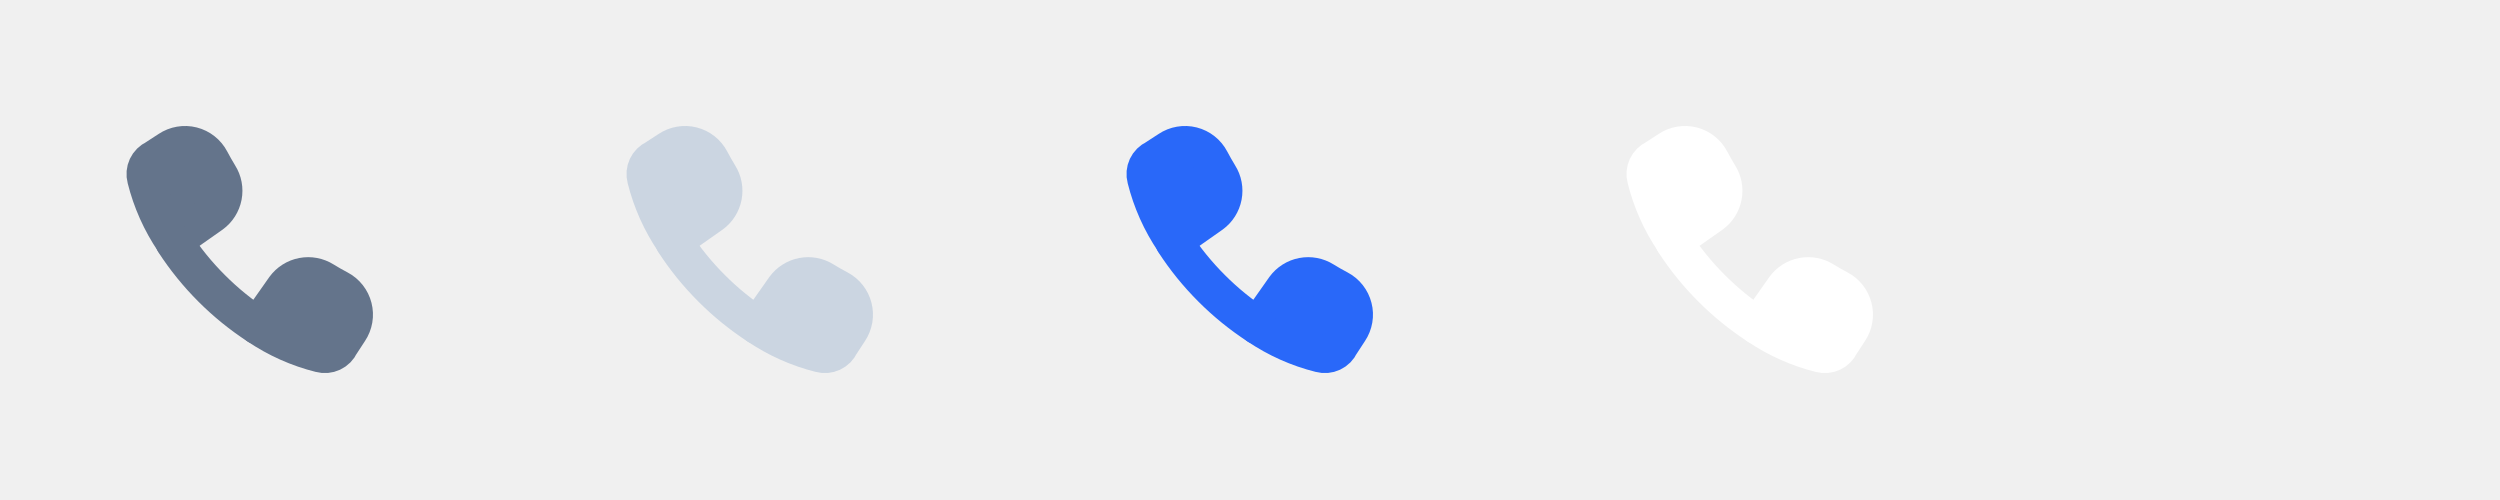
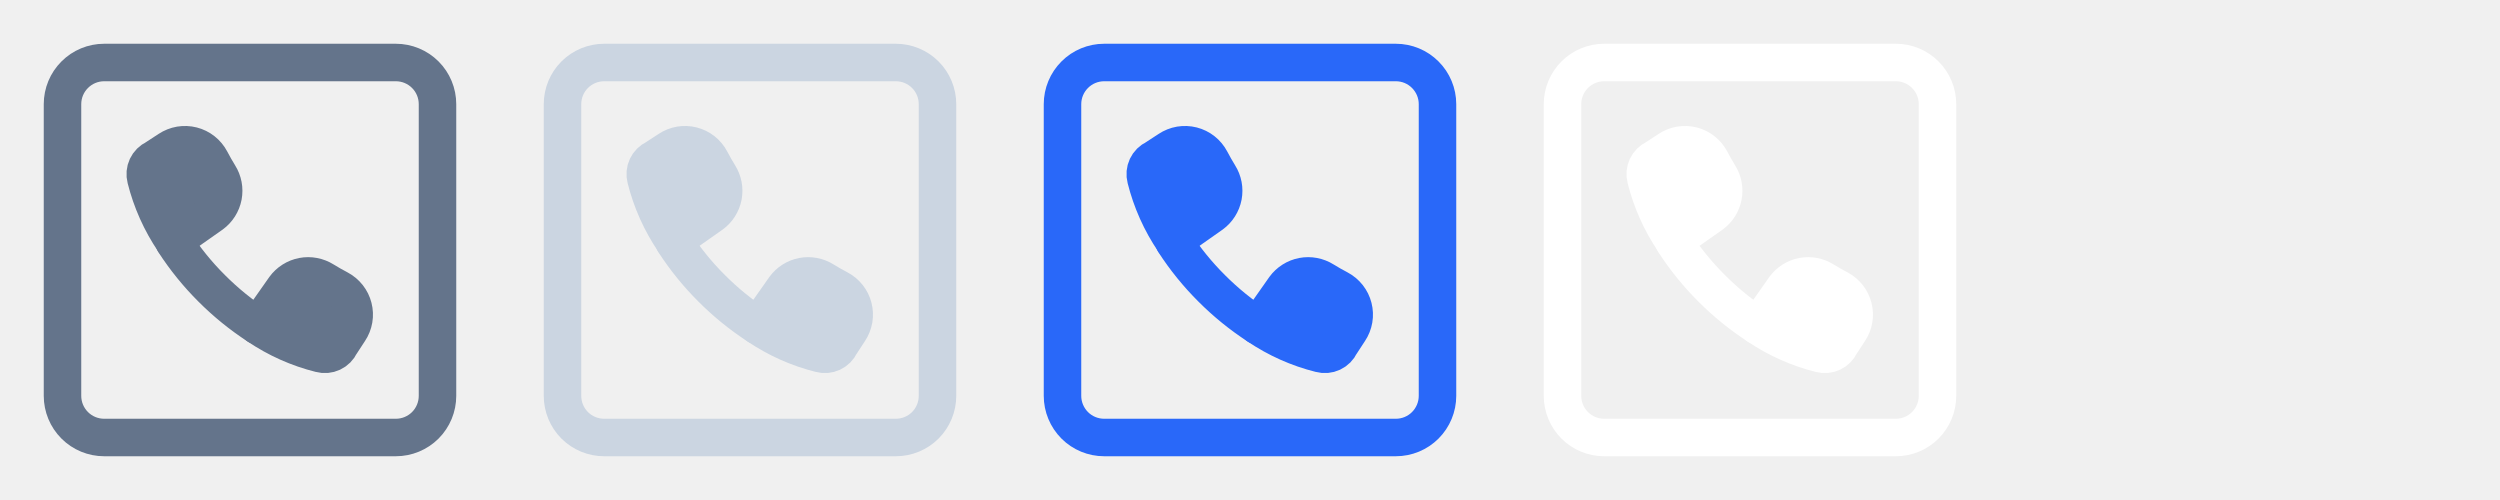
<svg xmlns="http://www.w3.org/2000/svg" width="80" height="16" viewBox="0 0 80 16" fill="none">
  <g clip-path="url(#clip0_944_20203)">
-     <path d="M4.667 5.713C4.845 6.427 5.147 7.104 5.56 7.713L6.773 6.86C6.965 6.721 7.096 6.514 7.141 6.281C7.186 6.048 7.14 5.807 7.013 5.607C6.92 5.453 6.827 5.293 6.74 5.127C6.68 5.012 6.596 4.911 6.494 4.831C6.392 4.75 6.275 4.692 6.149 4.66C6.023 4.628 5.892 4.623 5.764 4.645C5.637 4.666 5.515 4.715 5.407 4.787L4.967 5.073C4.849 5.127 4.754 5.221 4.699 5.338C4.644 5.456 4.633 5.588 4.667 5.713Z" fill="#64748B" />
-     <path d="M10.893 11.02L11.18 10.58C11.252 10.472 11.3 10.35 11.322 10.222C11.344 10.094 11.338 9.963 11.306 9.838C11.274 9.712 11.216 9.595 11.136 9.493C11.056 9.391 10.955 9.307 10.84 9.247C10.673 9.16 10.513 9.067 10.36 8.973C10.16 8.847 9.919 8.801 9.686 8.846C9.453 8.89 9.246 9.022 9.107 9.213L8.253 10.427C8.863 10.839 9.539 11.142 10.253 11.32C10.378 11.354 10.511 11.342 10.628 11.287C10.745 11.232 10.839 11.138 10.893 11.02Z" fill="#64748B" />
-     <path d="M4.667 5.713C4.845 6.427 5.147 7.104 5.56 7.713L6.773 6.86C6.965 6.721 7.096 6.514 7.141 6.281C7.186 6.048 7.14 5.807 7.013 5.607C6.92 5.453 6.827 5.293 6.74 5.127C6.68 5.012 6.596 4.911 6.494 4.831C6.392 4.75 6.275 4.692 6.149 4.66C6.023 4.628 5.892 4.623 5.764 4.645C5.637 4.666 5.515 4.715 5.407 4.787L4.967 5.073C4.849 5.127 4.754 5.221 4.699 5.338C4.644 5.456 4.633 5.588 4.667 5.713Z" stroke="#64748B" stroke-width="1.2" stroke-linecap="round" stroke-linejoin="round" />
-     <path d="M10.893 11.02L11.18 10.58C11.252 10.472 11.3 10.35 11.322 10.222C11.344 10.094 11.338 9.963 11.306 9.838C11.274 9.712 11.216 9.595 11.136 9.493C11.056 9.391 10.955 9.307 10.84 9.247C10.673 9.16 10.513 9.067 10.36 8.973C10.16 8.847 9.919 8.801 9.686 8.846C9.453 8.89 9.246 9.022 9.107 9.213L8.253 10.427C8.863 10.839 9.539 11.142 10.253 11.32C10.378 11.354 10.511 11.342 10.628 11.287C10.745 11.232 10.839 11.138 10.893 11.02Z" stroke="#64748B" stroke-width="1.2" stroke-linecap="round" stroke-linejoin="round" />
-     <path d="M8.253 10.427C7.719 10.08 7.223 9.678 6.773 9.227C6.322 8.777 5.92 8.281 5.573 7.747" stroke="#64748B" stroke-width="1.2" stroke-linecap="round" stroke-linejoin="round" />
+     <path d="M3.333 14H12.667C13.02 14 13.359 13.86 13.61 13.61C13.86 13.359 14 13.02 14 12.667V3.333C14 2.98 13.86 2.641 13.61 2.391C13.359 2.14 13.02 2 12.667 2H3.333C2.98 2 2.641 2.14 2.391 2.391C2.14 2.641 2 2.98 2 3.333V12.667C2 13.02 2.14 13.359 2.391 13.61C2.641 13.86 2.98 14 3.333 14Z" stroke="#64748B" stroke-width="1.2" stroke-linecap="round" stroke-linejoin="round" />
+     <path d="M4.666 5.713C4.845 6.427 5.147 7.104 5.56 7.713L6.773 6.86C6.965 6.72 7.096 6.513 7.141 6.281C7.185 6.048 7.14 5.807 7.013 5.606C6.92 5.453 6.826 5.293 6.74 5.126C6.679 5.012 6.596 4.911 6.494 4.831C6.392 4.75 6.274 4.692 6.149 4.66C6.023 4.628 5.892 4.623 5.764 4.644C5.636 4.666 5.514 4.715 5.406 4.786L4.966 5.073C4.849 5.127 4.754 5.221 4.699 5.338C4.644 5.455 4.633 5.588 4.666 5.713Z" fill="#64748B" />
+     <path d="M10.893 11.02L11.18 10.58C11.252 10.472 11.3 10.35 11.322 10.222C11.344 10.094 11.338 9.963 11.306 9.838C11.274 9.712 11.216 9.594 11.136 9.493C11.055 9.391 10.955 9.307 10.84 9.246C10.673 9.16 10.513 9.066 10.36 8.973C10.159 8.847 9.918 8.801 9.686 8.845C9.453 8.89 9.246 9.021 9.106 9.213L8.253 10.427C8.862 10.839 9.539 11.142 10.253 11.32C10.378 11.354 10.511 11.342 10.628 11.287C10.745 11.232 10.839 11.137 10.893 11.02Z" fill="#64748B" />
+     <path d="M4.666 5.713C4.845 6.427 5.147 7.104 5.56 7.713L6.773 6.86C6.965 6.72 7.096 6.513 7.141 6.281C7.185 6.048 7.14 5.807 7.013 5.606C6.92 5.453 6.826 5.293 6.74 5.126C6.679 5.012 6.596 4.911 6.494 4.831C6.392 4.75 6.274 4.692 6.149 4.66C6.023 4.628 5.892 4.623 5.764 4.644C5.636 4.666 5.514 4.715 5.406 4.786L4.966 5.073C4.849 5.127 4.754 5.221 4.699 5.338C4.644 5.455 4.633 5.588 4.666 5.713Z" stroke="#64748B" stroke-width="1.2" stroke-linecap="round" stroke-linejoin="round" />
+     <path d="M10.893 11.02L11.18 10.58C11.252 10.472 11.3 10.35 11.322 10.222C11.344 10.094 11.338 9.963 11.306 9.838C11.274 9.712 11.216 9.594 11.136 9.493C11.055 9.391 10.955 9.307 10.84 9.246C10.673 9.16 10.513 9.066 10.36 8.973C10.159 8.847 9.918 8.801 9.686 8.845C9.453 8.89 9.246 9.021 9.106 9.213L8.253 10.427C8.862 10.839 9.539 11.142 10.253 11.32C10.378 11.354 10.511 11.342 10.628 11.287C10.745 11.232 10.839 11.137 10.893 11.02Z" stroke="#64748B" stroke-width="1.2" stroke-linecap="round" stroke-linejoin="round" />
+     <path d="M8.254 10.427C7.72 10.081 7.224 9.678 6.774 9.227C6.323 8.778 5.921 8.282 5.574 7.747" stroke="#64748B" stroke-width="1.2" stroke-linecap="round" stroke-linejoin="round" />
  </g>
  <g clip-path="url(#clip1_944_20203)">
-     <path d="M20.667 5.713C20.845 6.427 21.147 7.104 21.56 7.713L22.773 6.86C22.965 6.721 23.096 6.514 23.141 6.281C23.186 6.048 23.14 5.807 23.013 5.607C22.92 5.453 22.827 5.293 22.74 5.127C22.68 5.012 22.596 4.911 22.494 4.831C22.392 4.75 22.275 4.692 22.149 4.66C22.023 4.628 21.892 4.623 21.764 4.645C21.637 4.666 21.515 4.715 21.407 4.787L20.967 5.073C20.849 5.127 20.754 5.221 20.699 5.338C20.644 5.456 20.633 5.588 20.667 5.713Z" fill="#CBD5E1" />
-     <path d="M26.893 11.02L27.18 10.58C27.252 10.472 27.3 10.35 27.322 10.222C27.344 10.094 27.338 9.963 27.306 9.838C27.274 9.712 27.216 9.595 27.136 9.493C27.056 9.391 26.955 9.307 26.84 9.247C26.673 9.16 26.513 9.067 26.36 8.973C26.16 8.847 25.919 8.801 25.686 8.846C25.453 8.89 25.246 9.022 25.107 9.213L24.253 10.427C24.863 10.839 25.54 11.142 26.253 11.32C26.378 11.354 26.511 11.342 26.628 11.287C26.745 11.232 26.839 11.138 26.893 11.02Z" fill="#CBD5E1" />
-     <path d="M20.667 5.713C20.845 6.427 21.147 7.104 21.56 7.713L22.773 6.86C22.965 6.721 23.096 6.514 23.141 6.281C23.186 6.048 23.14 5.807 23.013 5.607C22.92 5.453 22.827 5.293 22.74 5.127C22.68 5.012 22.596 4.911 22.494 4.831C22.392 4.75 22.275 4.692 22.149 4.66C22.023 4.628 21.892 4.623 21.764 4.645C21.637 4.666 21.515 4.715 21.407 4.787L20.967 5.073C20.849 5.127 20.754 5.221 20.699 5.338C20.644 5.456 20.633 5.588 20.667 5.713Z" stroke="#CBD5E1" stroke-width="1.2" stroke-linecap="round" stroke-linejoin="round" />
-     <path d="M26.893 11.02L27.18 10.58C27.252 10.472 27.3 10.35 27.322 10.222C27.344 10.094 27.338 9.963 27.306 9.838C27.274 9.712 27.216 9.595 27.136 9.493C27.056 9.391 26.955 9.307 26.84 9.247C26.673 9.16 26.513 9.067 26.36 8.973C26.16 8.847 25.919 8.801 25.686 8.846C25.453 8.89 25.246 9.022 25.107 9.213L24.253 10.427C24.863 10.839 25.54 11.142 26.253 11.32C26.378 11.354 26.511 11.342 26.628 11.287C26.745 11.232 26.839 11.138 26.893 11.02Z" stroke="#CBD5E1" stroke-width="1.2" stroke-linecap="round" stroke-linejoin="round" />
-     <path d="M24.253 10.427C23.719 10.08 23.223 9.678 22.773 9.227C22.322 8.777 21.919 8.281 21.573 7.747" stroke="#CBD5E1" stroke-width="1.2" stroke-linecap="round" stroke-linejoin="round" />
+     <path d="M19.333 14H28.667C29.02 14 29.359 13.86 29.61 13.61C29.86 13.359 30 13.02 30 12.667V3.333C30 2.98 29.86 2.641 29.61 2.391C29.359 2.14 29.02 2 28.667 2H19.333C18.98 2 18.641 2.14 18.39 2.391C18.14 2.641 18 2.98 18 3.333V12.667C18 13.02 18.14 13.359 18.39 13.61C18.641 13.86 18.98 14 19.333 14Z" stroke="#CBD5E1" stroke-width="1.2" stroke-linecap="round" stroke-linejoin="round" />
+     <path d="M20.666 5.713C20.845 6.427 21.147 7.104 21.56 7.713L22.773 6.86C22.965 6.72 23.096 6.513 23.141 6.281C23.185 6.048 23.14 5.807 23.013 5.606C22.92 5.453 22.826 5.293 22.74 5.126C22.679 5.012 22.596 4.911 22.494 4.831C22.392 4.75 22.274 4.692 22.149 4.66C22.023 4.628 21.892 4.623 21.764 4.644C21.636 4.666 21.515 4.715 21.407 4.786L20.966 5.073C20.849 5.127 20.754 5.221 20.699 5.338C20.644 5.455 20.633 5.588 20.666 5.713Z" fill="#CBD5E1" />
+     <path d="M26.893 11.02L27.18 10.58C27.252 10.472 27.3 10.35 27.322 10.222C27.344 10.094 27.338 9.963 27.306 9.838C27.274 9.712 27.216 9.594 27.136 9.493C27.055 9.391 26.955 9.307 26.84 9.246C26.673 9.16 26.513 9.066 26.36 8.973C26.16 8.847 25.919 8.801 25.686 8.845C25.453 8.89 25.246 9.021 25.107 9.213L24.253 10.427C24.862 10.839 25.539 11.142 26.253 11.32C26.378 11.354 26.511 11.342 26.628 11.287C26.745 11.232 26.839 11.137 26.893 11.02Z" fill="#CBD5E1" />
+     <path d="M20.666 5.713C20.845 6.427 21.147 7.104 21.56 7.713L22.773 6.86C22.965 6.72 23.096 6.513 23.141 6.281C23.185 6.048 23.14 5.807 23.013 5.606C22.92 5.453 22.826 5.293 22.74 5.126C22.679 5.012 22.596 4.911 22.494 4.831C22.392 4.75 22.274 4.692 22.149 4.66C22.023 4.628 21.892 4.623 21.764 4.644C21.636 4.666 21.515 4.715 21.407 4.786L20.966 5.073C20.849 5.127 20.754 5.221 20.699 5.338C20.644 5.455 20.633 5.588 20.666 5.713Z" stroke="#CBD5E1" stroke-width="1.2" stroke-linecap="round" stroke-linejoin="round" />
+     <path d="M26.893 11.02L27.18 10.58C27.252 10.472 27.3 10.35 27.322 10.222C27.344 10.094 27.338 9.963 27.306 9.838C27.274 9.712 27.216 9.594 27.136 9.493C27.055 9.391 26.955 9.307 26.84 9.246C26.673 9.16 26.513 9.066 26.36 8.973C26.16 8.847 25.919 8.801 25.686 8.845C25.453 8.89 25.246 9.021 25.107 9.213L24.253 10.427C24.862 10.839 25.539 11.142 26.253 11.32C26.378 11.354 26.511 11.342 26.628 11.287C26.745 11.232 26.839 11.137 26.893 11.02Z" stroke="#CBD5E1" stroke-width="1.2" stroke-linecap="round" stroke-linejoin="round" />
+     <path d="M24.254 10.427C23.72 10.081 23.224 9.678 22.774 9.227C22.323 8.778 21.921 8.282 21.574 7.747" stroke="#CBD5E1" stroke-width="1.2" stroke-linecap="round" stroke-linejoin="round" />
  </g>
  <g clip-path="url(#clip2_944_20203)">
-     <path d="M36.667 5.713C36.845 6.427 37.147 7.104 37.56 7.713L38.773 6.86C38.965 6.721 39.096 6.514 39.141 6.281C39.186 6.048 39.14 5.807 39.013 5.607C38.92 5.453 38.827 5.293 38.74 5.127C38.68 5.012 38.596 4.911 38.494 4.831C38.392 4.75 38.275 4.692 38.149 4.66C38.023 4.628 37.892 4.623 37.764 4.645C37.636 4.666 37.515 4.715 37.407 4.787L36.967 5.073C36.849 5.127 36.754 5.221 36.699 5.338C36.644 5.456 36.633 5.588 36.667 5.713Z" fill="#2968F9" />
-     <path d="M42.893 11.02L43.18 10.58C43.252 10.472 43.3 10.35 43.322 10.222C43.344 10.094 43.339 9.963 43.306 9.838C43.274 9.712 43.216 9.595 43.136 9.493C43.056 9.391 42.955 9.307 42.84 9.247C42.673 9.16 42.513 9.067 42.36 8.973C42.16 8.847 41.919 8.801 41.686 8.846C41.453 8.89 41.246 9.022 41.107 9.213L40.253 10.427C40.862 10.839 41.539 11.142 42.253 11.32C42.378 11.354 42.511 11.342 42.628 11.287C42.745 11.232 42.839 11.138 42.893 11.02Z" fill="#2968F9" />
-     <path d="M36.667 5.713C36.845 6.427 37.147 7.104 37.56 7.713L38.773 6.86C38.965 6.721 39.096 6.514 39.141 6.281C39.186 6.048 39.14 5.807 39.013 5.607C38.92 5.453 38.827 5.293 38.74 5.127C38.68 5.012 38.596 4.911 38.494 4.831C38.392 4.75 38.275 4.692 38.149 4.66C38.023 4.628 37.892 4.623 37.764 4.645C37.636 4.666 37.515 4.715 37.407 4.787L36.967 5.073C36.849 5.127 36.754 5.221 36.699 5.338C36.644 5.456 36.633 5.588 36.667 5.713Z" stroke="#2968F9" stroke-width="1.2" stroke-linecap="round" stroke-linejoin="round" />
-     <path d="M42.893 11.02L43.18 10.58C43.252 10.472 43.3 10.35 43.322 10.222C43.344 10.094 43.339 9.963 43.306 9.838C43.274 9.712 43.216 9.595 43.136 9.493C43.056 9.391 42.955 9.307 42.84 9.247C42.673 9.16 42.513 9.067 42.36 8.973C42.16 8.847 41.919 8.801 41.686 8.846C41.453 8.89 41.246 9.022 41.107 9.213L40.253 10.427C40.862 10.839 41.539 11.142 42.253 11.32C42.378 11.354 42.511 11.342 42.628 11.287C42.745 11.232 42.839 11.138 42.893 11.02Z" stroke="#2968F9" stroke-width="1.2" stroke-linecap="round" stroke-linejoin="round" />
-     <path d="M40.253 10.427C39.719 10.08 39.223 9.678 38.773 9.227C38.322 8.777 37.919 8.281 37.573 7.747" stroke="#2968F9" stroke-width="1.2" stroke-linecap="round" stroke-linejoin="round" />
+     <path d="M35.333 14H44.667C45.02 14 45.359 13.86 45.609 13.61C45.859 13.359 46 13.02 46 12.667V3.333C46 2.98 45.859 2.641 45.609 2.391C45.359 2.14 45.02 2 44.667 2H35.333C34.98 2 34.641 2.14 34.391 2.391C34.141 2.641 34 2.98 34 3.333V12.667C34 13.02 34.141 13.359 34.391 13.61C34.641 13.86 34.98 14 35.333 14Z" stroke="#2968F9" stroke-width="1.2" stroke-linecap="round" stroke-linejoin="round" />
+     <path d="M36.666 5.713C36.845 6.427 37.147 7.104 37.56 7.713L38.773 6.86C38.965 6.72 39.096 6.513 39.141 6.281C39.185 6.048 39.14 5.807 39.013 5.606C38.92 5.453 38.827 5.293 38.74 5.126C38.679 5.012 38.596 4.911 38.494 4.831C38.392 4.75 38.274 4.692 38.149 4.66C38.023 4.628 37.892 4.623 37.764 4.644C37.636 4.666 37.514 4.715 37.407 4.786L36.967 5.073C36.849 5.127 36.754 5.221 36.699 5.338C36.644 5.455 36.633 5.588 36.666 5.713Z" fill="#2968F9" />
+     <path d="M42.893 11.02L43.18 10.58C43.252 10.472 43.3 10.35 43.322 10.222C43.344 10.094 43.338 9.963 43.306 9.838C43.274 9.712 43.216 9.594 43.136 9.493C43.055 9.391 42.955 9.307 42.84 9.246C42.673 9.16 42.513 9.066 42.36 8.973C42.16 8.847 41.919 8.801 41.686 8.845C41.453 8.89 41.246 9.021 41.106 9.213L40.253 10.427C40.862 10.839 41.539 11.142 42.253 11.32C42.378 11.354 42.511 11.342 42.628 11.287C42.745 11.232 42.839 11.137 42.893 11.02Z" fill="#2968F9" />
+     <path d="M36.666 5.713C36.845 6.427 37.147 7.104 37.56 7.713L38.773 6.86C38.965 6.72 39.096 6.513 39.141 6.281C39.185 6.048 39.14 5.807 39.013 5.606C38.92 5.453 38.827 5.293 38.74 5.126C38.679 5.012 38.596 4.911 38.494 4.831C38.392 4.75 38.274 4.692 38.149 4.66C38.023 4.628 37.892 4.623 37.764 4.644C37.636 4.666 37.514 4.715 37.407 4.786L36.967 5.073C36.849 5.127 36.754 5.221 36.699 5.338C36.644 5.455 36.633 5.588 36.666 5.713Z" stroke="#2968F9" stroke-width="1.2" stroke-linecap="round" stroke-linejoin="round" />
+     <path d="M42.893 11.02L43.18 10.58C43.252 10.472 43.3 10.35 43.322 10.222C43.344 10.094 43.338 9.963 43.306 9.838C43.274 9.712 43.216 9.594 43.136 9.493C43.055 9.391 42.955 9.307 42.84 9.246C42.673 9.16 42.513 9.066 42.36 8.973C42.16 8.847 41.919 8.801 41.686 8.845C41.453 8.89 41.246 9.021 41.106 9.213L40.253 10.427C40.862 10.839 41.539 11.142 42.253 11.32C42.378 11.354 42.511 11.342 42.628 11.287C42.745 11.232 42.839 11.137 42.893 11.02Z" stroke="#2968F9" stroke-width="1.2" stroke-linecap="round" stroke-linejoin="round" />
+     <path d="M40.254 10.427C39.72 10.081 39.224 9.678 38.774 9.227C38.323 8.778 37.92 8.282 37.574 7.747" stroke="#2968F9" stroke-width="1.2" stroke-linecap="round" stroke-linejoin="round" />
  </g>
  <g clip-path="url(#clip3_944_20203)">
-     <path d="M52.667 5.713C52.845 6.427 53.147 7.104 53.56 7.713L54.773 6.86C54.965 6.721 55.096 6.514 55.141 6.281C55.186 6.048 55.14 5.807 55.013 5.607C54.92 5.453 54.827 5.293 54.74 5.127C54.68 5.012 54.596 4.911 54.494 4.831C54.392 4.75 54.275 4.692 54.149 4.66C54.023 4.628 53.892 4.623 53.764 4.645C53.636 4.666 53.515 4.715 53.407 4.787L52.967 5.073C52.849 5.127 52.754 5.221 52.699 5.338C52.644 5.456 52.633 5.588 52.667 5.713Z" fill="white" />
-     <path d="M58.893 11.02L59.18 10.58C59.252 10.472 59.3 10.35 59.322 10.222C59.344 10.094 59.339 9.963 59.306 9.838C59.274 9.712 59.216 9.595 59.136 9.493C59.056 9.391 58.955 9.307 58.84 9.247C58.673 9.16 58.513 9.067 58.36 8.973C58.16 8.847 57.919 8.801 57.686 8.846C57.453 8.89 57.246 9.022 57.107 9.213L56.253 10.427C56.862 10.839 57.539 11.142 58.253 11.32C58.378 11.354 58.511 11.342 58.628 11.287C58.745 11.232 58.839 11.138 58.893 11.02Z" fill="white" />
-     <path d="M52.667 5.713C52.845 6.427 53.147 7.104 53.56 7.713L54.773 6.86C54.965 6.721 55.096 6.514 55.141 6.281C55.186 6.048 55.14 5.807 55.013 5.607C54.92 5.453 54.827 5.293 54.74 5.127C54.68 5.012 54.596 4.911 54.494 4.831C54.392 4.75 54.275 4.692 54.149 4.66C54.023 4.628 53.892 4.623 53.764 4.645C53.636 4.666 53.515 4.715 53.407 4.787L52.967 5.073C52.849 5.127 52.754 5.221 52.699 5.338C52.644 5.456 52.633 5.588 52.667 5.713Z" stroke="white" stroke-width="1.2" stroke-linecap="round" stroke-linejoin="round" />
-     <path d="M58.893 11.02L59.18 10.58C59.252 10.472 59.3 10.35 59.322 10.222C59.344 10.094 59.339 9.963 59.306 9.838C59.274 9.712 59.216 9.595 59.136 9.493C59.056 9.391 58.955 9.307 58.84 9.247C58.673 9.16 58.513 9.067 58.36 8.973C58.16 8.847 57.919 8.801 57.686 8.846C57.453 8.89 57.246 9.022 57.107 9.213L56.253 10.427C56.862 10.839 57.539 11.142 58.253 11.32C58.378 11.354 58.511 11.342 58.628 11.287C58.745 11.232 58.839 11.138 58.893 11.02Z" stroke="white" stroke-width="1.2" stroke-linecap="round" stroke-linejoin="round" />
-     <path d="M56.253 10.427C55.719 10.08 55.223 9.678 54.773 9.227C54.322 8.777 53.919 8.281 53.573 7.747" stroke="white" stroke-width="1.2" stroke-linecap="round" stroke-linejoin="round" />
+     <path d="M51.333 14H60.667C61.02 14 61.359 13.86 61.609 13.61C61.859 13.359 62 13.02 62 12.667V3.333C62 2.98 61.859 2.641 61.609 2.391C61.359 2.14 61.02 2 60.667 2H51.333C50.98 2 50.641 2.14 50.391 2.391C50.141 2.641 50 2.98 50 3.333V12.667C50 13.02 50.141 13.359 50.391 13.61C50.641 13.86 50.98 14 51.333 14Z" stroke="white" stroke-width="1.2" stroke-linecap="round" stroke-linejoin="round" />
+     <path d="M52.666 5.713C52.845 6.427 53.147 7.104 53.56 7.713L54.773 6.86C54.965 6.72 55.096 6.513 55.141 6.281C55.185 6.048 55.14 5.807 55.013 5.606C54.92 5.453 54.827 5.293 54.74 5.126C54.679 5.012 54.596 4.911 54.494 4.831C54.392 4.75 54.274 4.692 54.149 4.66C54.023 4.628 53.892 4.623 53.764 4.644C53.636 4.666 53.514 4.715 53.407 4.786L52.967 5.073C52.849 5.127 52.754 5.221 52.699 5.338C52.644 5.455 52.633 5.588 52.666 5.713Z" fill="white" />
+     <path d="M58.893 11.02L59.18 10.58C59.252 10.472 59.3 10.35 59.322 10.222C59.344 10.094 59.338 9.963 59.306 9.838C59.274 9.712 59.216 9.594 59.136 9.493C59.055 9.391 58.955 9.307 58.84 9.246C58.673 9.16 58.513 9.066 58.36 8.973C58.16 8.847 57.919 8.801 57.686 8.845C57.453 8.89 57.246 9.021 57.106 9.213L56.253 10.427C56.862 10.839 57.539 11.142 58.253 11.32C58.378 11.354 58.511 11.342 58.628 11.287C58.745 11.232 58.839 11.137 58.893 11.02Z" fill="white" />
+     <path d="M52.666 5.713C52.845 6.427 53.147 7.104 53.56 7.713L54.773 6.86C54.965 6.72 55.096 6.513 55.141 6.281C55.185 6.048 55.14 5.807 55.013 5.606C54.92 5.453 54.827 5.293 54.74 5.126C54.679 5.012 54.596 4.911 54.494 4.831C54.392 4.75 54.274 4.692 54.149 4.66C54.023 4.628 53.892 4.623 53.764 4.644C53.636 4.666 53.514 4.715 53.407 4.786L52.967 5.073C52.849 5.127 52.754 5.221 52.699 5.338C52.644 5.455 52.633 5.588 52.666 5.713Z" stroke="white" stroke-width="1.2" stroke-linecap="round" stroke-linejoin="round" />
+     <path d="M58.893 11.02L59.18 10.58C59.252 10.472 59.3 10.35 59.322 10.222C59.344 10.094 59.338 9.963 59.306 9.838C59.274 9.712 59.216 9.594 59.136 9.493C59.055 9.391 58.955 9.307 58.84 9.246C58.673 9.16 58.513 9.066 58.36 8.973C58.16 8.847 57.919 8.801 57.686 8.845C57.453 8.89 57.246 9.021 57.106 9.213L56.253 10.427C56.862 10.839 57.539 11.142 58.253 11.32C58.378 11.354 58.511 11.342 58.628 11.287C58.745 11.232 58.839 11.137 58.893 11.02Z" stroke="white" stroke-width="1.2" stroke-linecap="round" stroke-linejoin="round" />
+     <path d="M56.254 10.427C55.72 10.081 55.224 9.678 54.774 9.227C54.323 8.778 53.92 8.282 53.574 7.747" stroke="white" stroke-width="1.2" stroke-linecap="round" stroke-linejoin="round" />
  </g>
  <defs>
    <clipPath id="clip0_944_20203">
      <rect width="16" height="16" fill="white" />
    </clipPath>
    <clipPath id="clip1_944_20203">
      <rect width="16" height="16" fill="white" transform="translate(16)" />
    </clipPath>
    <clipPath id="clip2_944_20203">
      <rect width="16" height="16" fill="white" transform="translate(32)" />
    </clipPath>
    <clipPath id="clip3_944_20203">
      <rect width="16" height="16" fill="white" transform="translate(48)" />
    </clipPath>
  </defs>
</svg>
